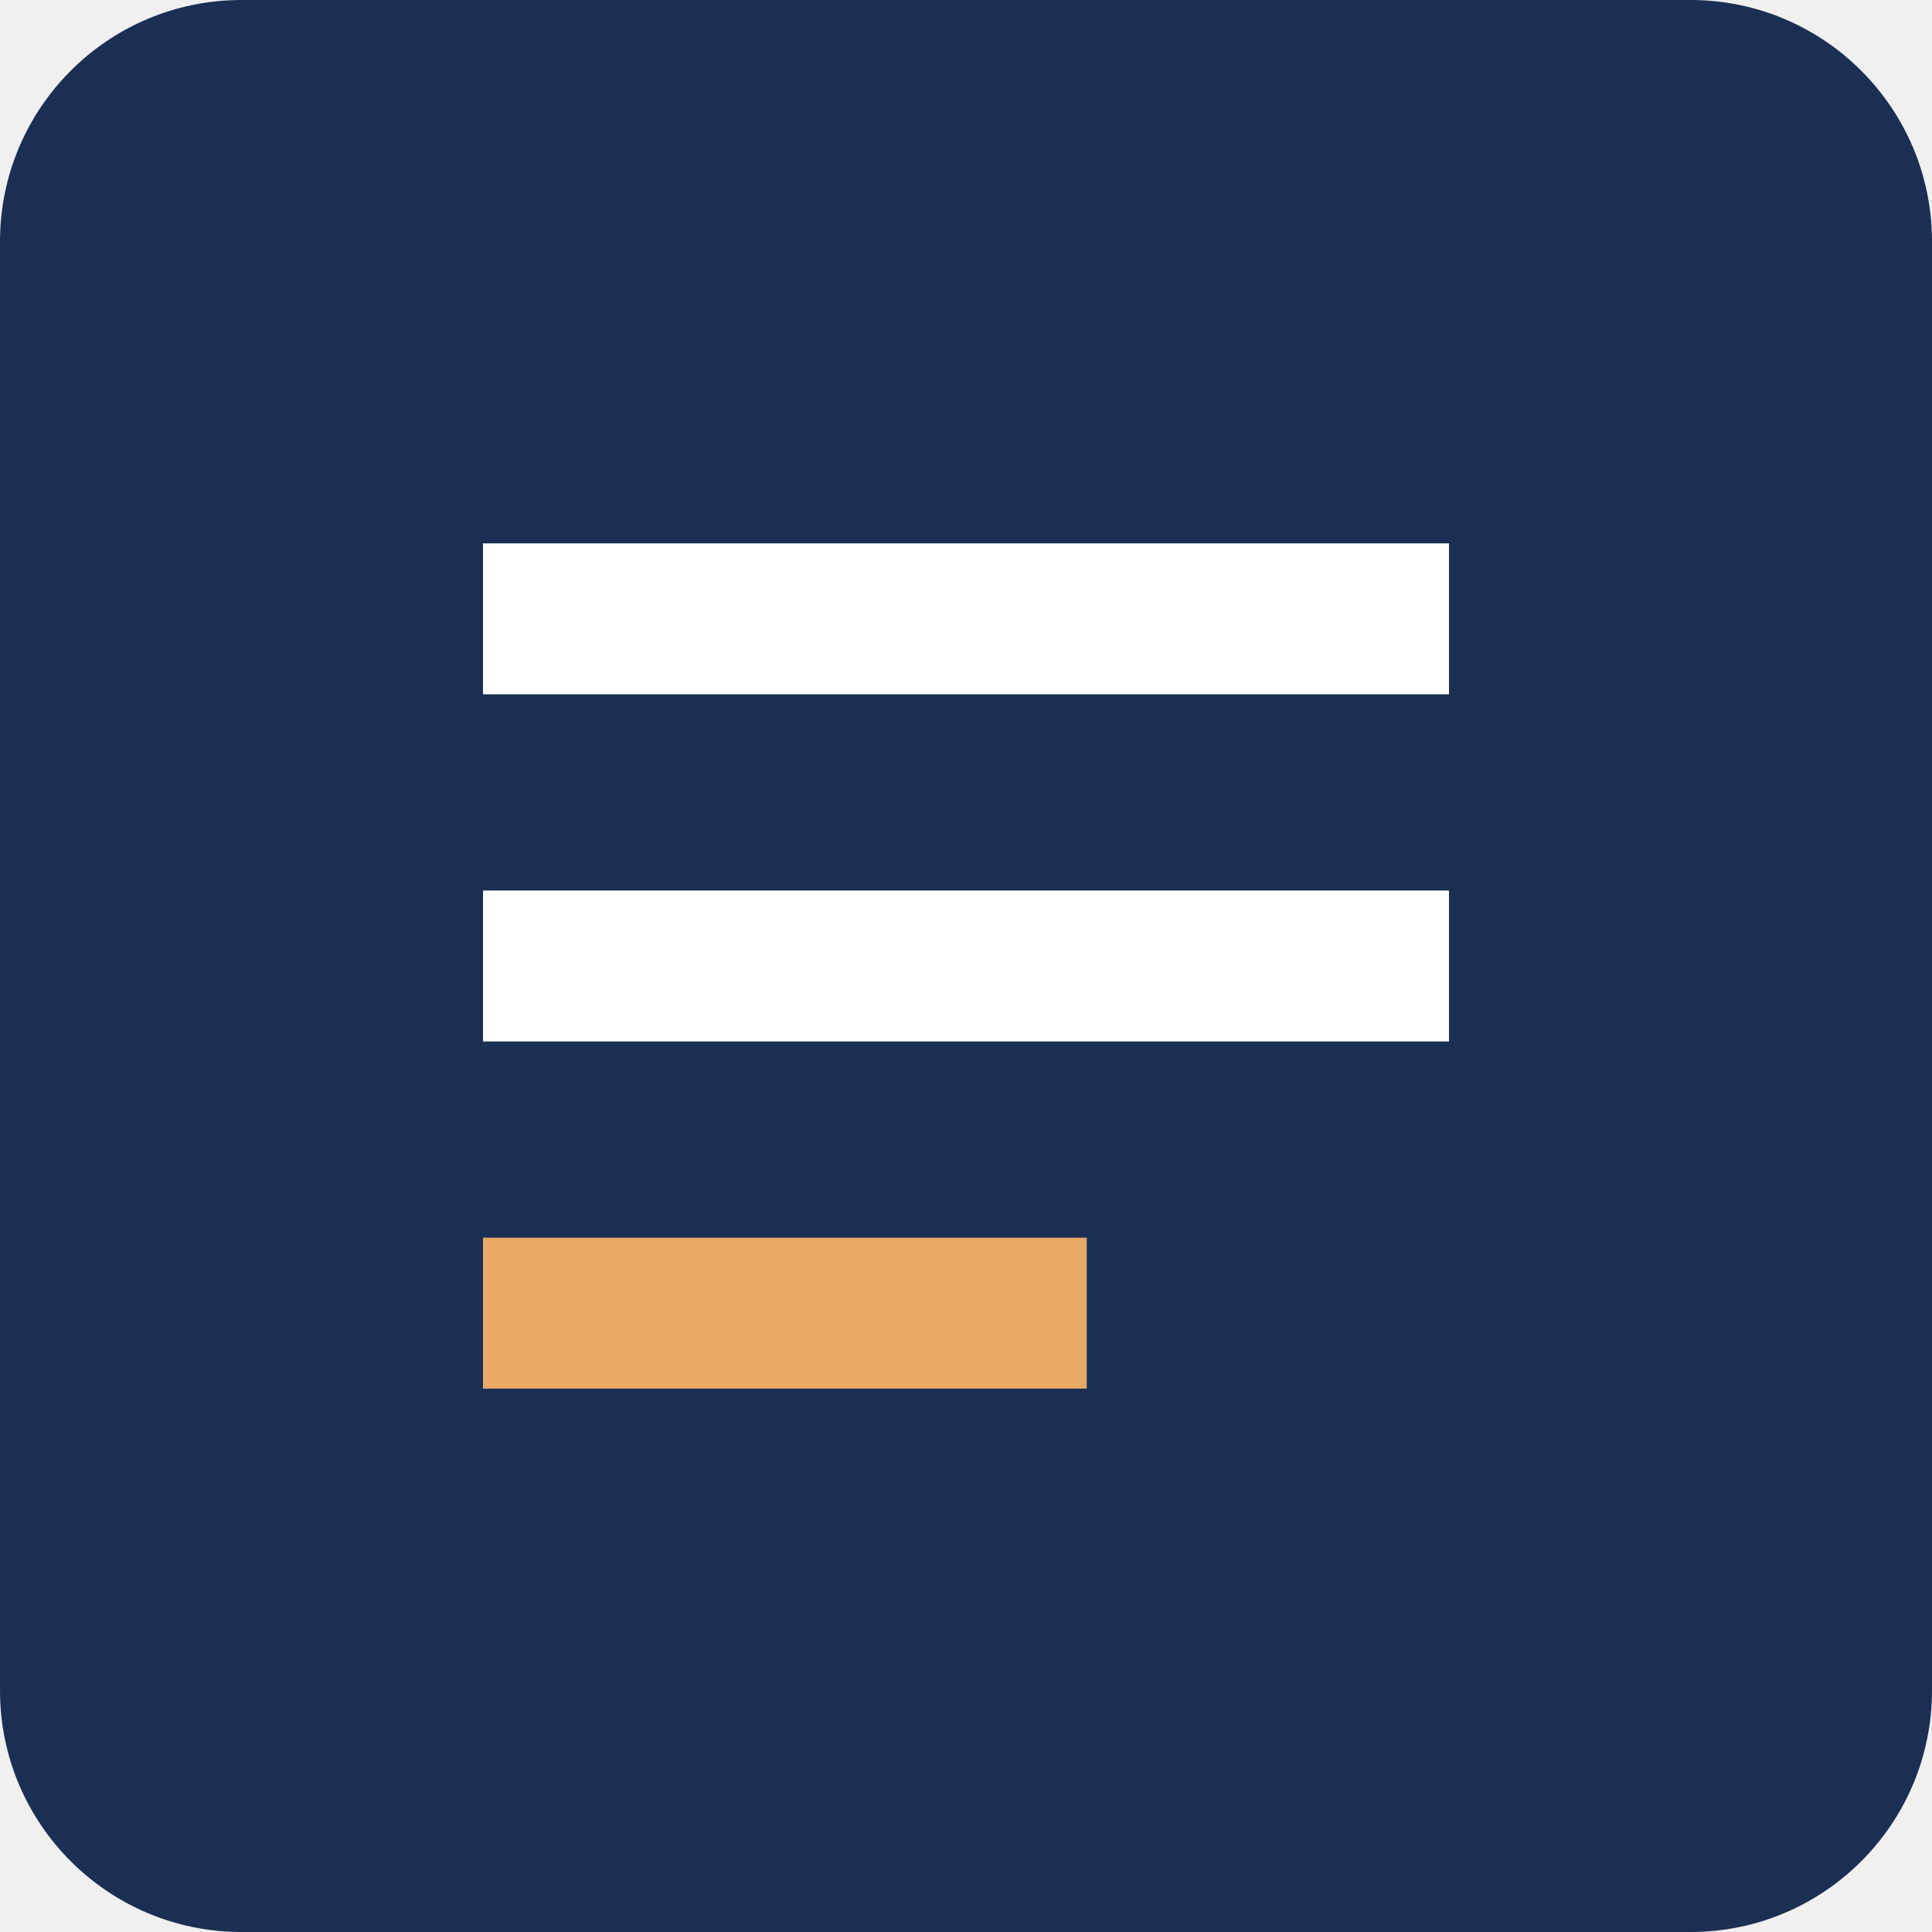
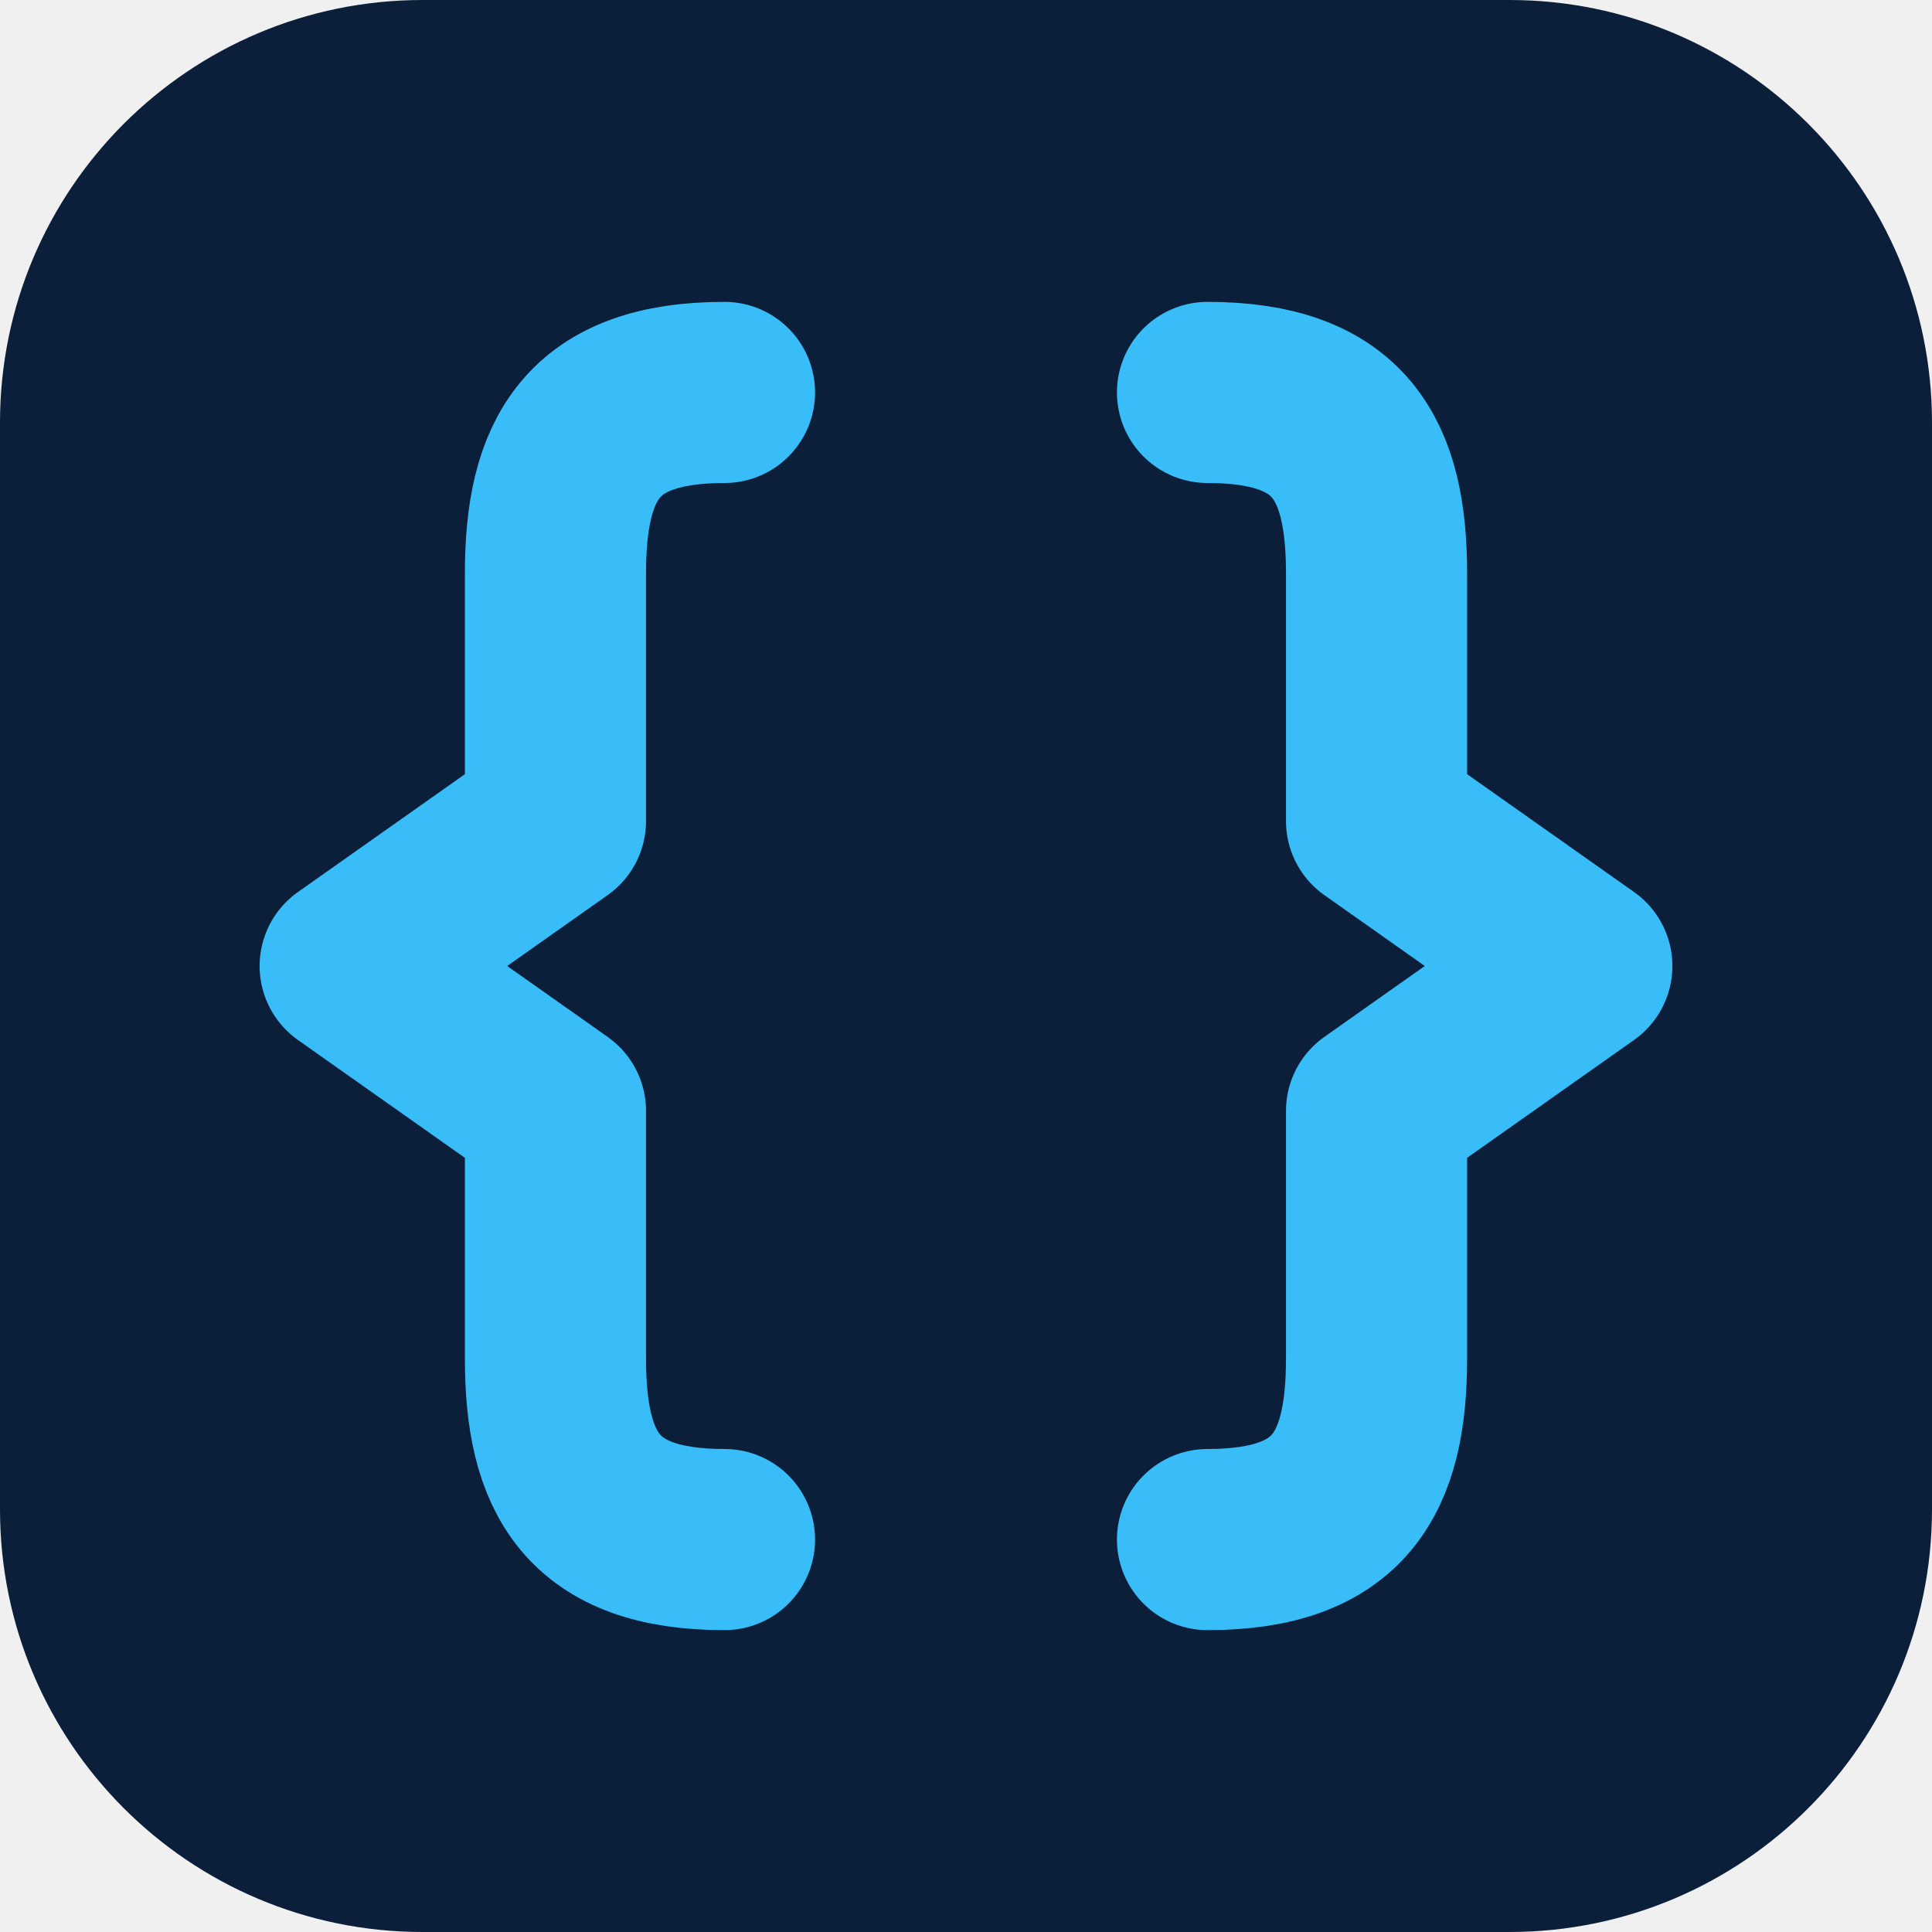
<svg xmlns="http://www.w3.org/2000/svg" viewBox="0 0 32 32">
-   <rect width="32" height="32" rx="4" fill="#1b2f55" />
-   <rect x="8" y="9" width="16" height="2.5" fill="#fff" />
-   <rect x="8" y="14.75" width="16" height="2.5" fill="#fff" />
-   <rect x="8" y="20.5" width="10" height="2.5" fill="#e8a866" />
+   <rect width="32" height="32" rx="7" fill="#0B1F3A" />
+   <g fill="none" stroke="#38BDF8" stroke-width="3" stroke-linecap="round" stroke-linejoin="round">
+     <path d="M12 6.5C9.8 6.5 9.2 7.6 9.2 9.5V13.6L5.8 16L9.2 18.4V22.5C9.2 24.4 9.8 25.5 12 25.5" />
+     <path d="M20 6.5C22.2 6.5 22.8 7.6 22.8 9.5V13.6L26.2 16L22.8 18.4V22.5C22.8 24.4 22.2 25.5 20 25.5" />
+   </g>
</svg>
